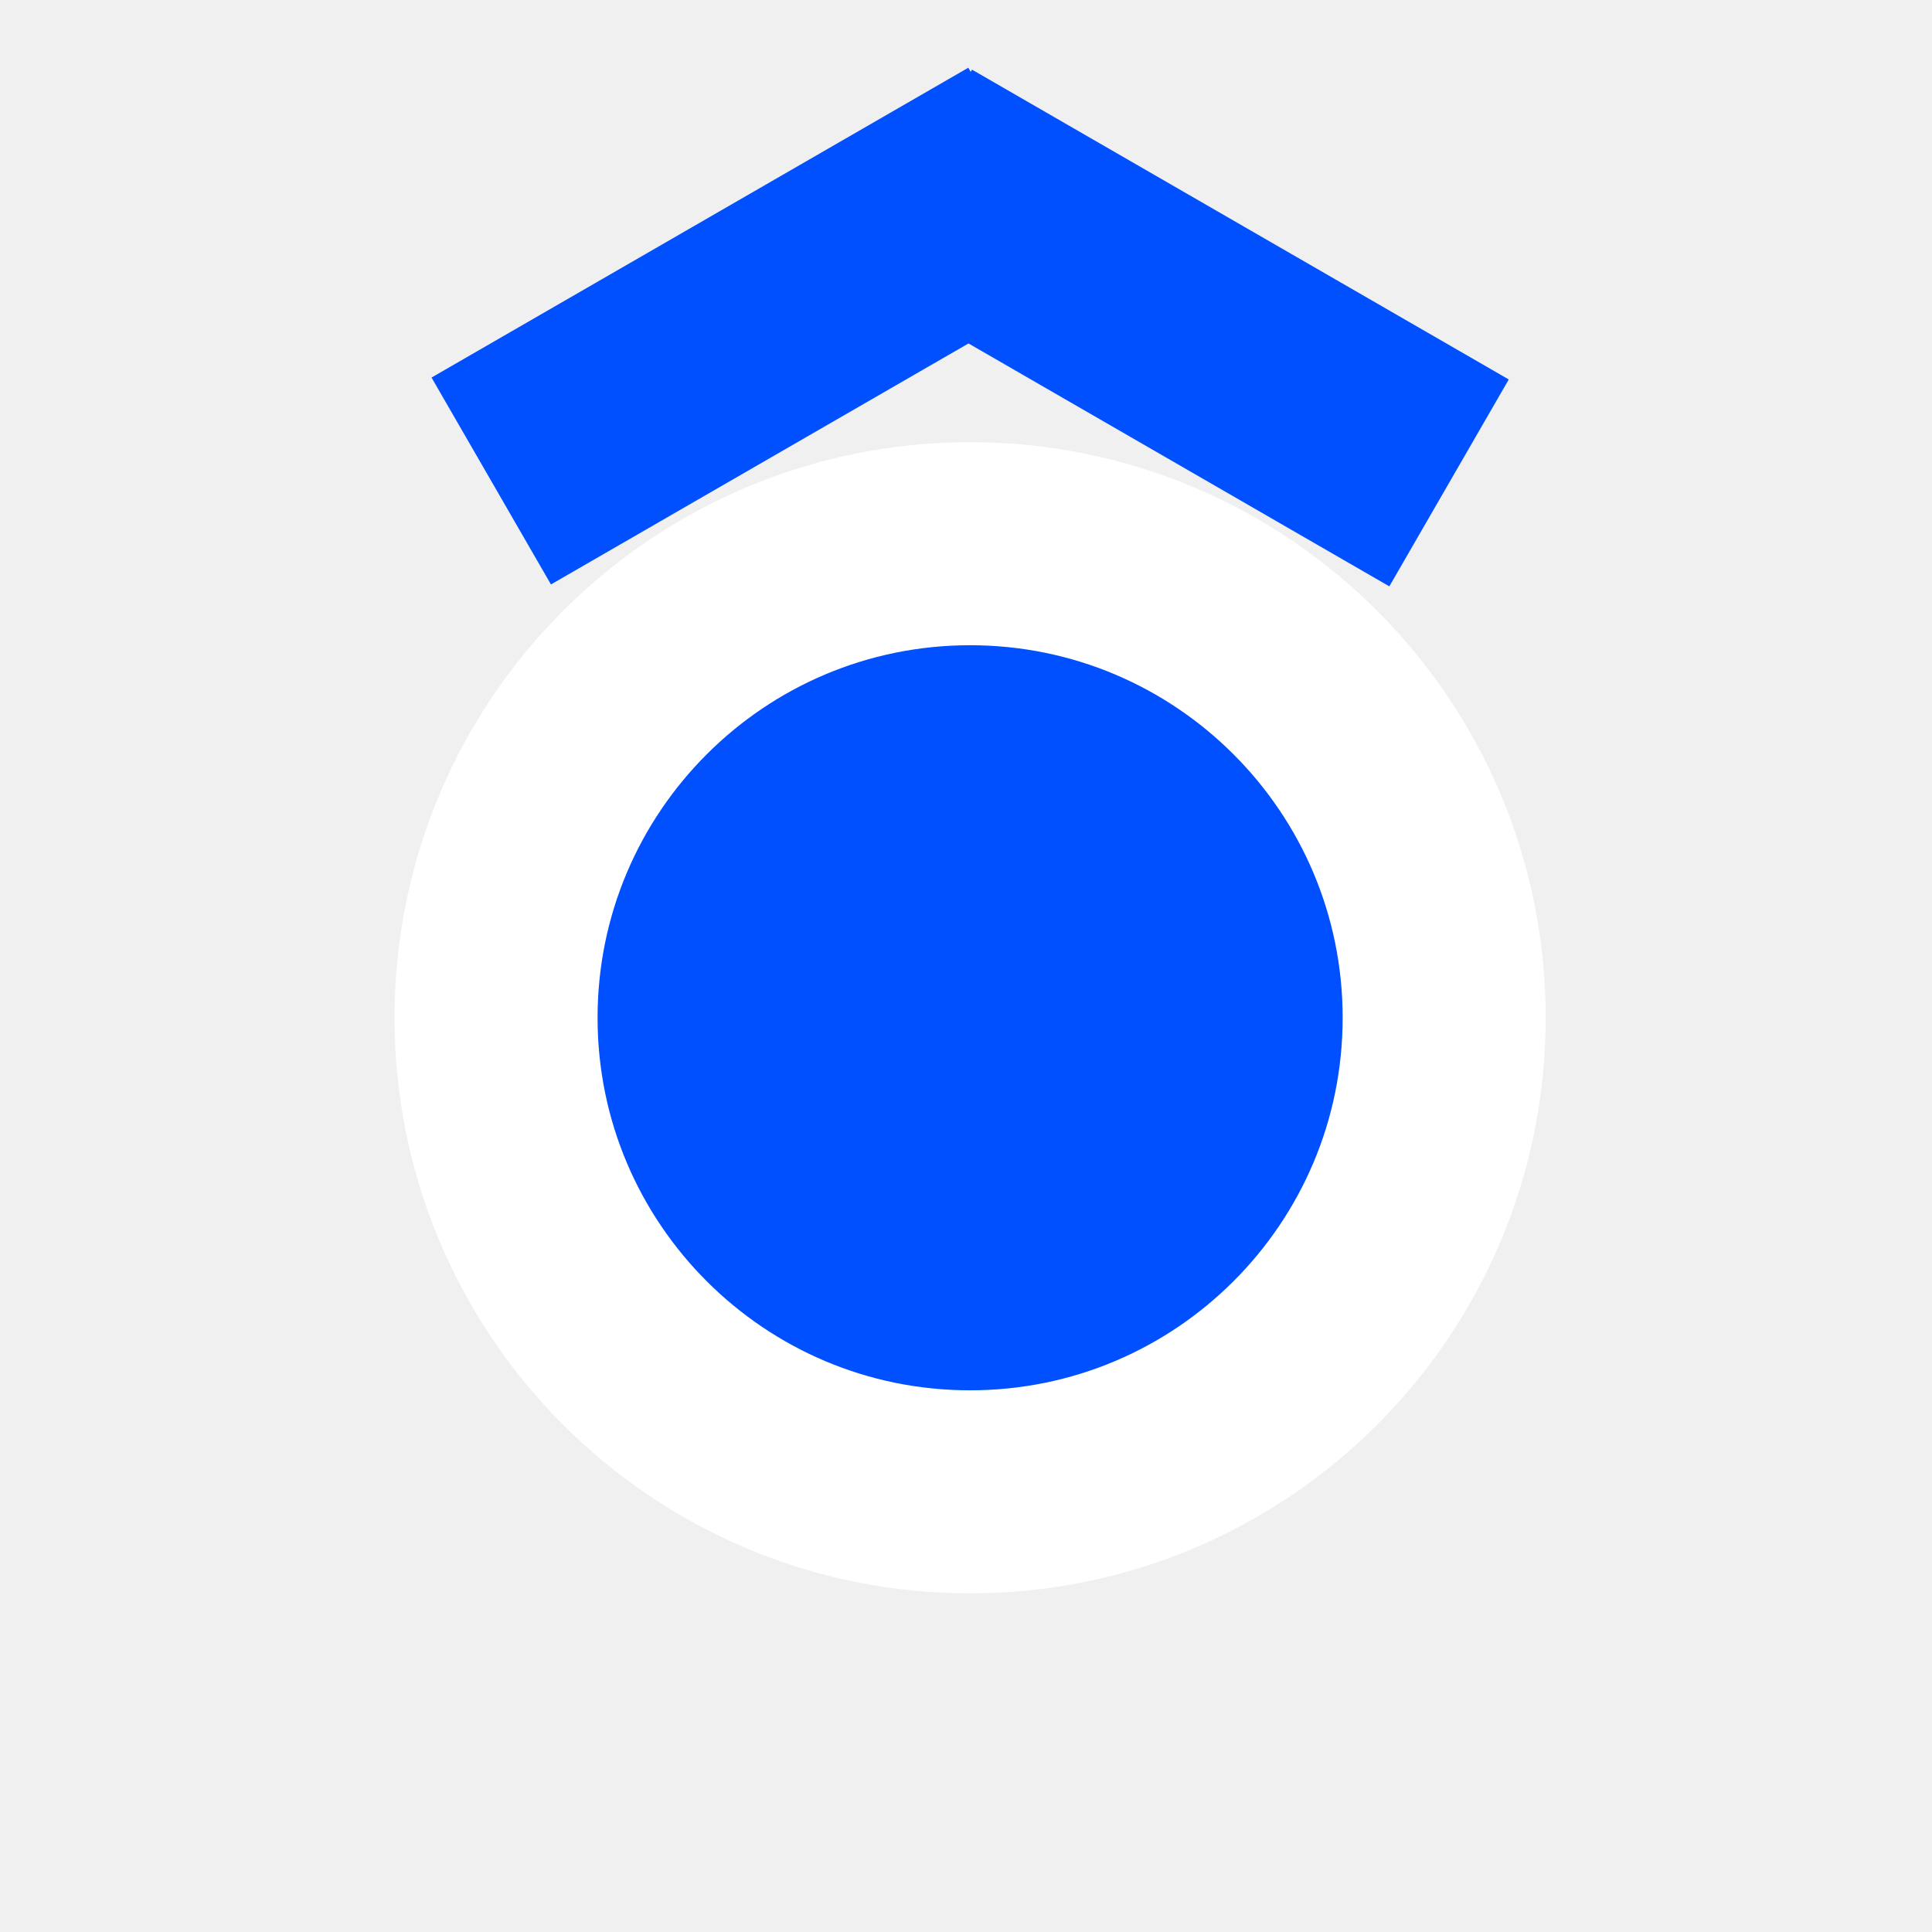
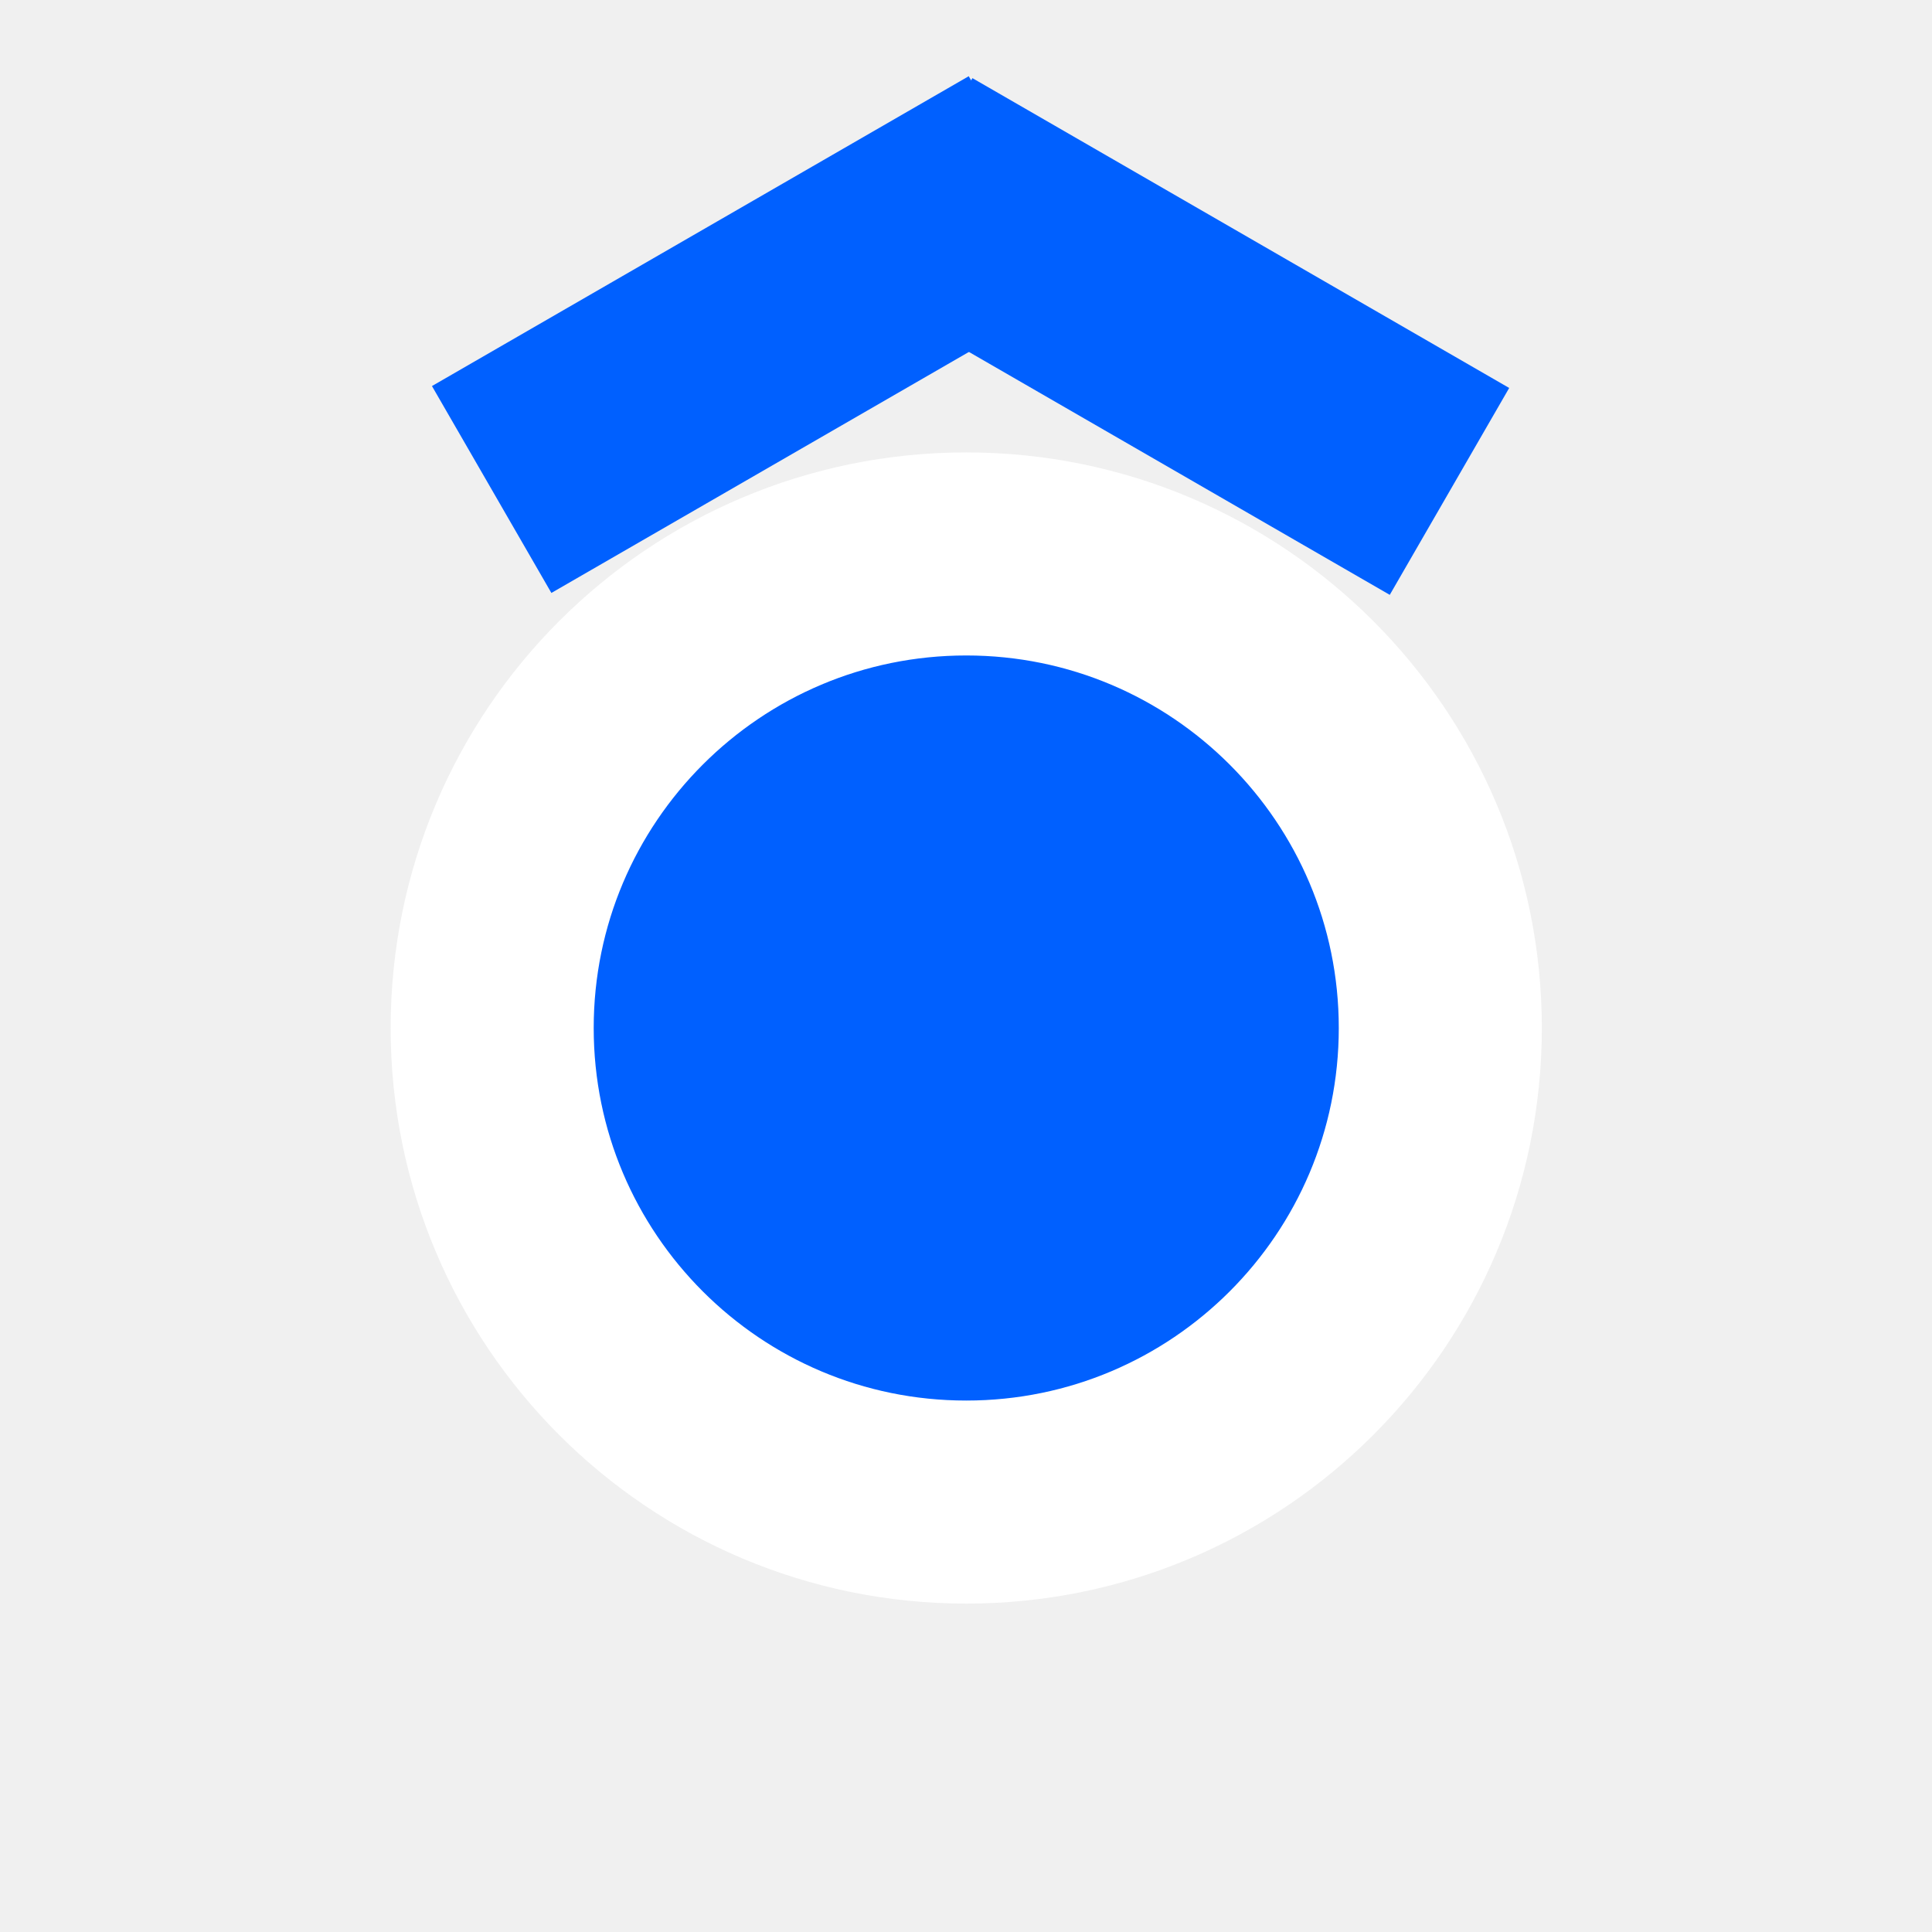
<svg xmlns="http://www.w3.org/2000/svg" width="64" height="64" viewBox="64 -64 64 64" version="1.1" id="svg8">
  <defs id="defs2" />
  <g id="layer1" transform="translate(0,-327.1333)">
-     <g id="g5314" transform="matrix(3.956681,0,0,3.956681,-358.3242,-96.25182)">
-       <circle r="3.969" cy="99.351" cx="114.859" id="path815-6-3" style="opacity:1;fill:#0050ff;fill-opacity:1;stroke:#ffffff;stroke-width:1.7;stroke-miterlimit:4;stroke-dasharray:none;stroke-dashoffset:0;stroke-opacity:1" />
-       <g style="fill:none;fill-opacity:1;stroke:#0050ff;stroke-width:2;stroke-miterlimit:4;stroke-dasharray:none;stroke-opacity:1" transform="translate(34.87866,-1.981017)" id="g919">
-         <g style="fill:none;fill-opacity:1;stroke:#0050ff;stroke-width:2;stroke-miterlimit:4;stroke-dasharray:none;stroke-opacity:1" transform="translate(0.1814312)" id="g917">
-           <g style="stroke:#0050ff;stroke-opacity:1" transform="translate(0.4196968,-0.3779762)" id="g915">
-             <path style="fill:none;fill-opacity:1;fill-rule:evenodd;stroke:#0050ff;stroke-width:2;stroke-linecap:butt;stroke-linejoin:miter;stroke-miterlimit:4;stroke-dasharray:none;stroke-opacity:1" d="m 75.37,97.216 4.494,-2.594" id="path911" />
-             <path id="path913" d="m 78.895,94.638 4.494,2.594" style="fill:none;fill-opacity:1;fill-rule:evenodd;stroke:#0050ff;stroke-width:2;stroke-linecap:butt;stroke-linejoin:miter;stroke-miterlimit:4;stroke-dasharray:none;stroke-opacity:1" />
+     <g id="g5326-6" transform="matrix(3.956681,0,0,3.956681,-219.7776,-95.97036)" style="fill:#0060ff;fill-opacity:1">
+       <g style="fill:#0060ff;fill-opacity:1;stroke:#0060ff;stroke-width:2;stroke-miterlimit:4;stroke-dasharray:none;stroke-opacity:1" transform="translate(-0.1336348,-1.981017)" id="g878-1">
+         <g style="fill:#0060ff;fill-opacity:1;stroke:#0060ff;stroke-width:2;stroke-miterlimit:4;stroke-dasharray:none;stroke-opacity:1" transform="translate(0.1814312)" id="g882-8">
+           <g style="fill:#0060ff;fill-opacity:1;stroke:#0060ff;stroke-opacity:1" transform="translate(0.4196968,-0.3779762)" id="g886-7">
+             <path style="fill:#0060ff;fill-opacity:1;fill-rule:evenodd;stroke:#0060ff;stroke-width:2;stroke-linecap:butt;stroke-linejoin:miter;stroke-miterlimit:4;stroke-dasharray:none;stroke-opacity:1" d="m 75.37,97.216 4.494,-2.594" id="path868-9" />
+             <path id="path874-2" d="m 78.895,94.638 4.494,2.594" style="fill:#0060ff;fill-opacity:1;fill-rule:evenodd;stroke:#0060ff;stroke-width:2;stroke-linecap:butt;stroke-linejoin:miter;stroke-miterlimit:4;stroke-dasharray:none;stroke-opacity:1" />
          </g>
        </g>
      </g>
+       <g id="g5317-0" transform="translate(-0.03628983,-1.171451)" style="fill:#0060ff;fill-opacity:1">
+         <circle style="opacity:1;fill:#0060ff;fill-opacity:1;stroke:#ffffff;stroke-width:1.7;stroke-miterlimit:4;stroke-dasharray:none;stroke-dashoffset:0;stroke-opacity:1" id="path815-3-5-23" cx="79.847" cy="100.537" r="3.969" />
+       </g>
    </g>
+     <g id="g5326-5-9" transform="matrix(3.956681,0,0,3.956681,-91.80973,-95.98159)" />
  </g>
</svg>
